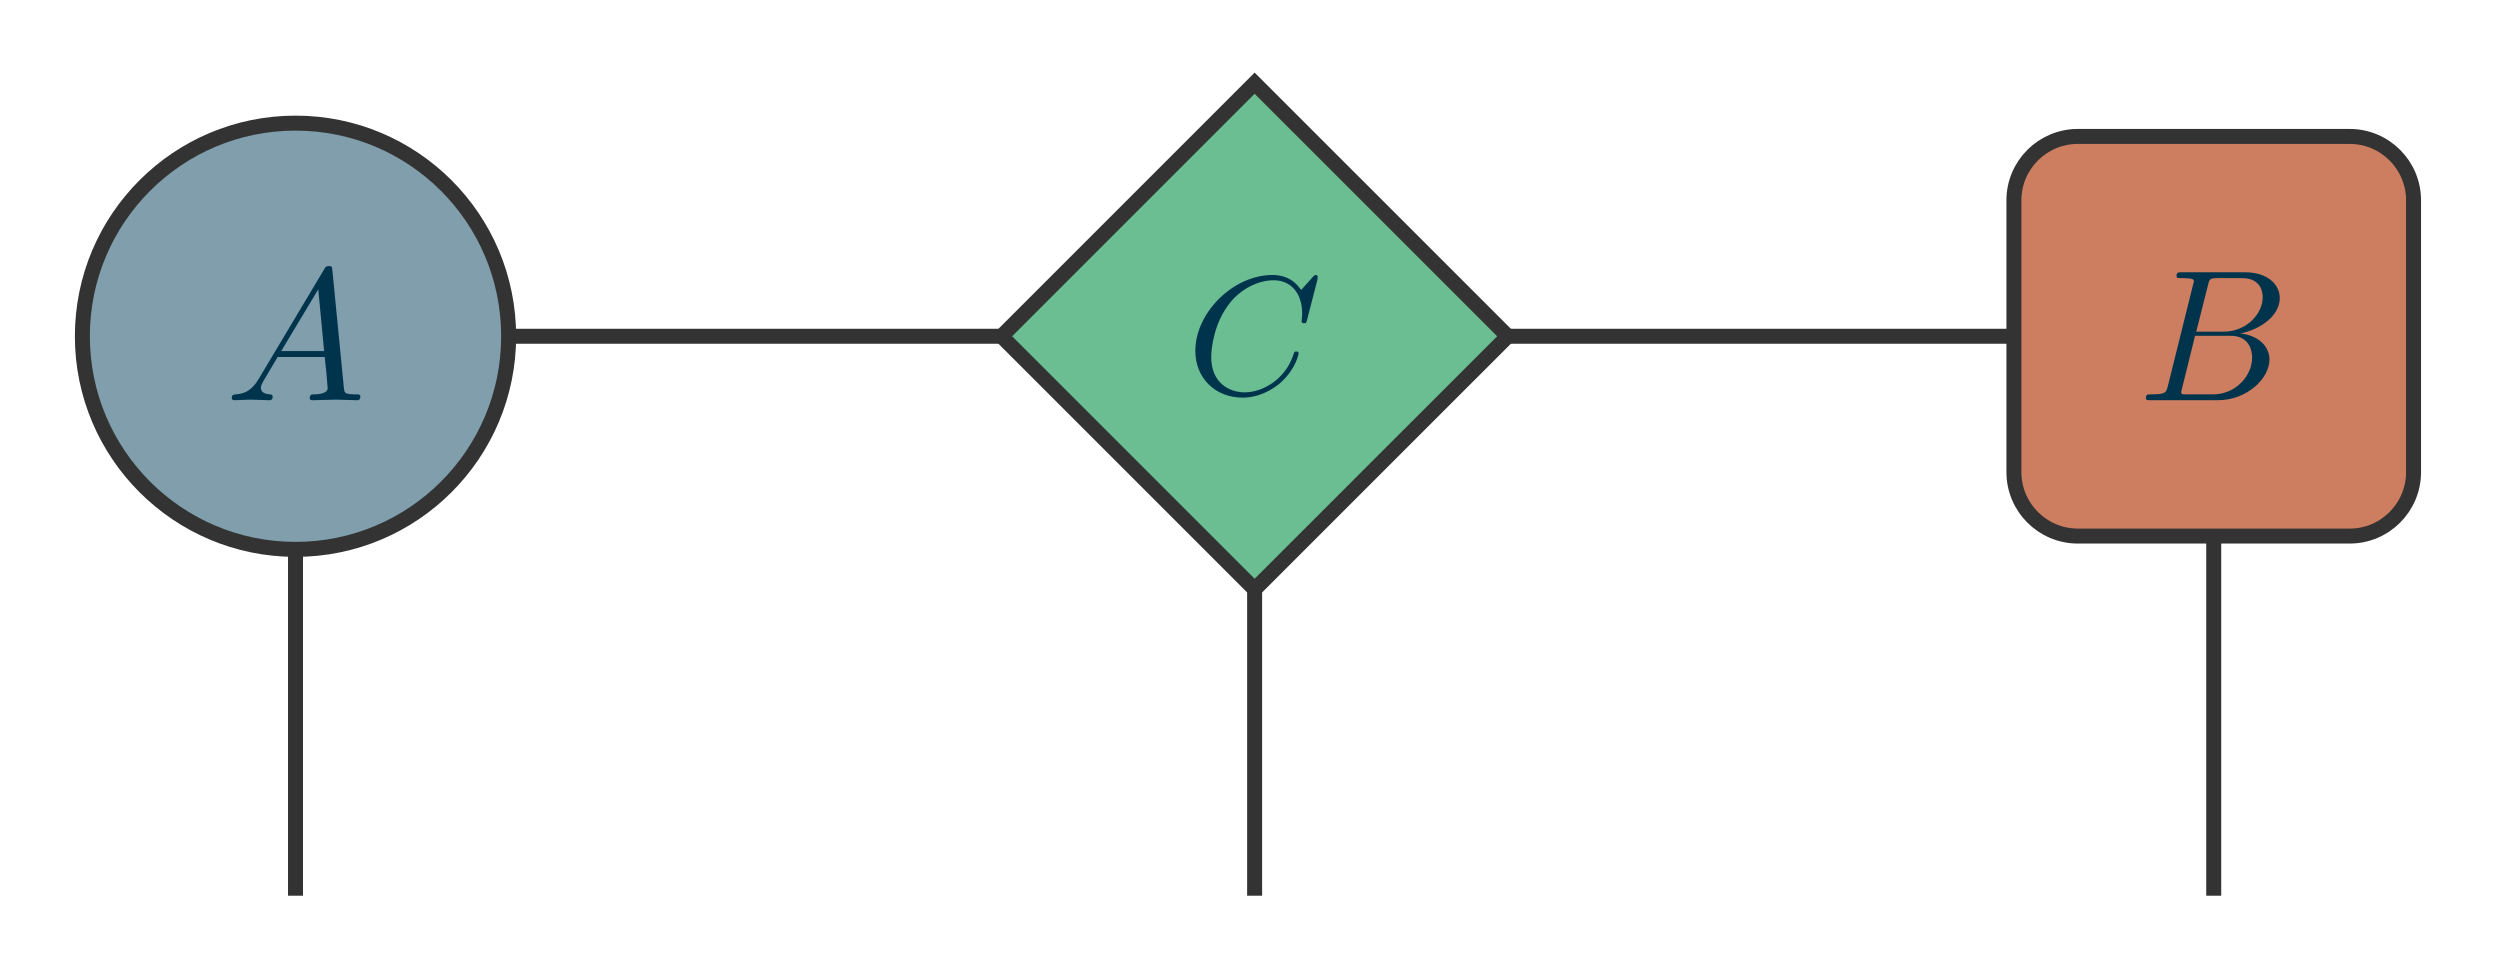
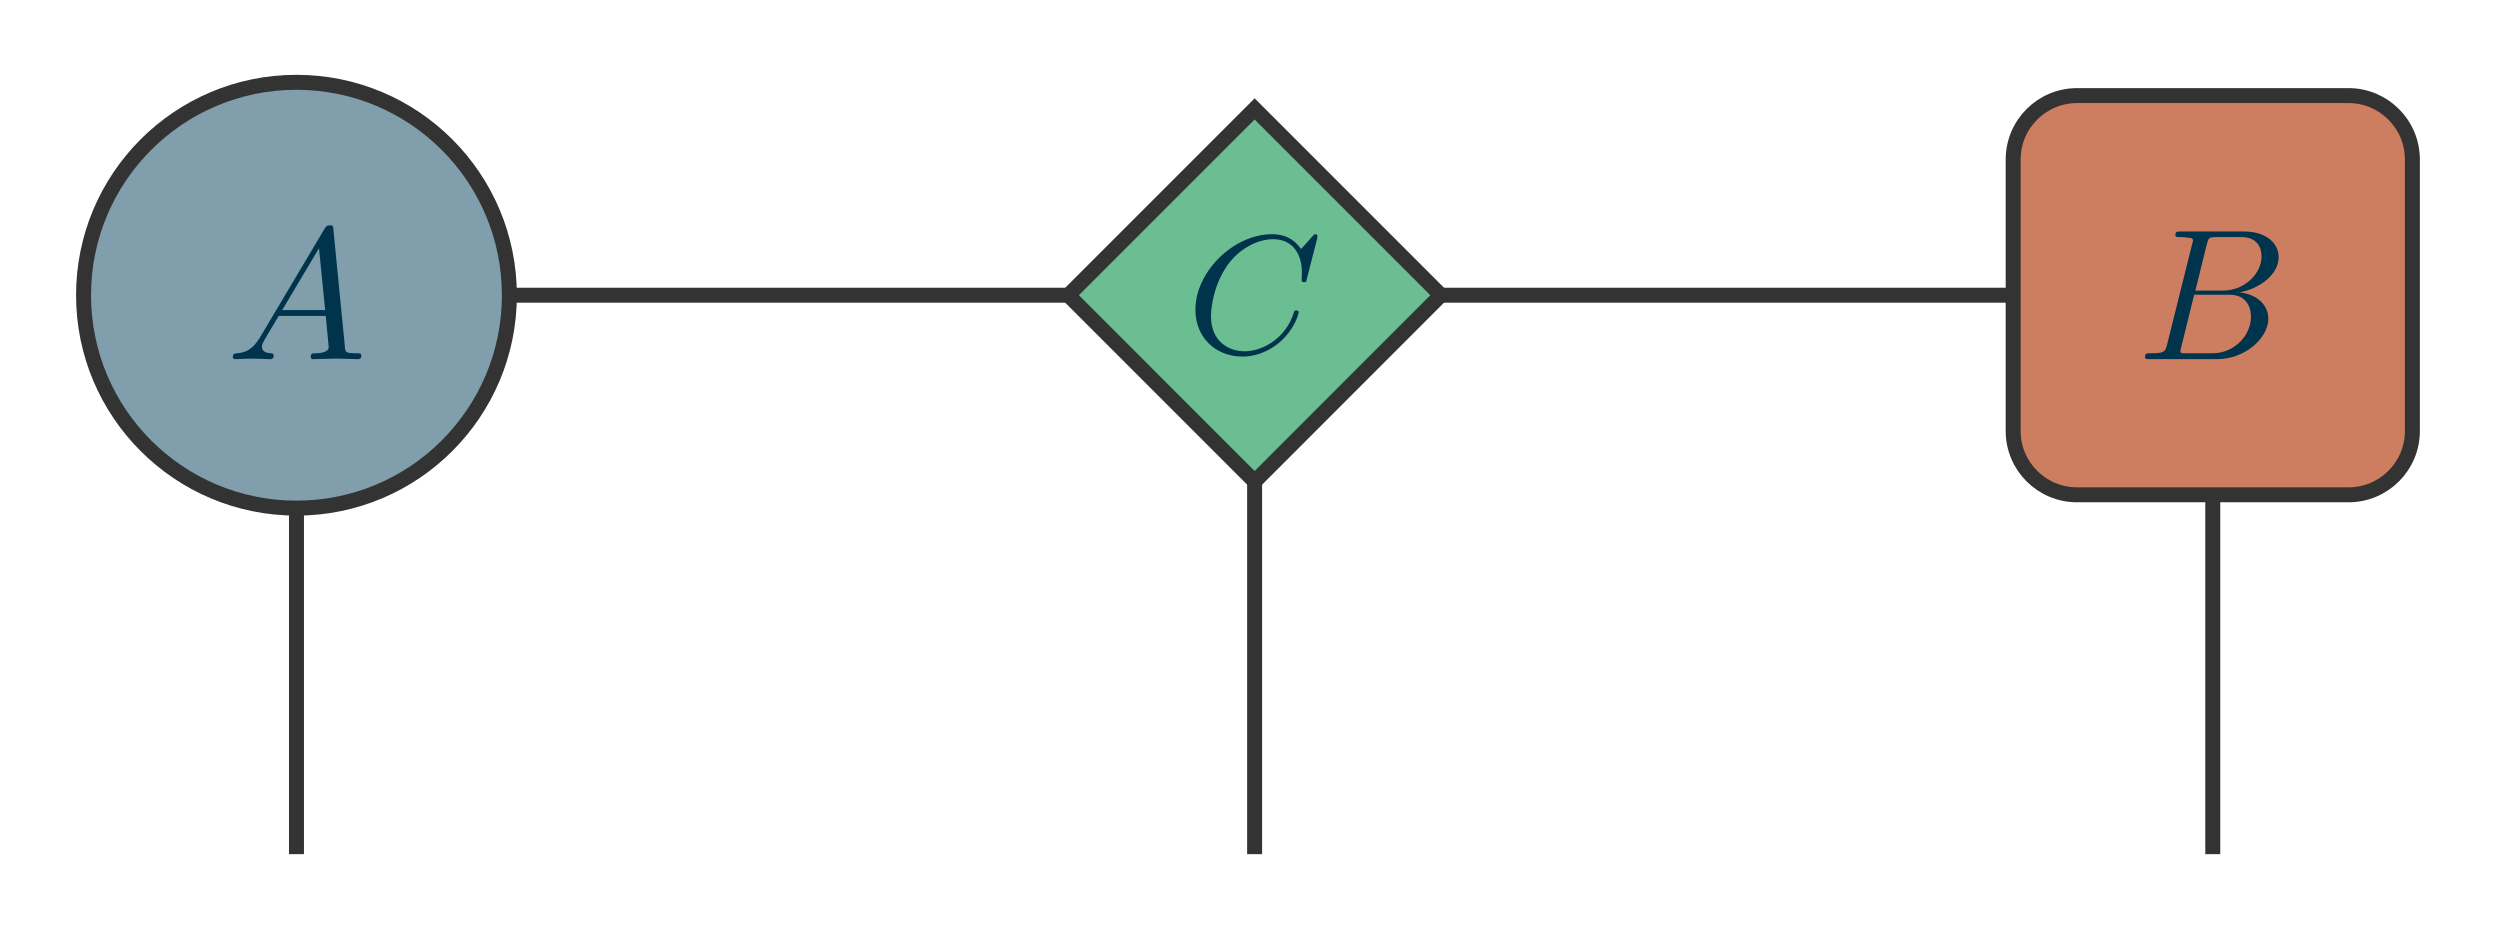
- <svg xmlns="http://www.w3.org/2000/svg" xmlns:xlink="http://www.w3.org/1999/xlink" width="132.783" height="51.995" viewBox="0 0 132.783 51.995">
+ <svg xmlns="http://www.w3.org/2000/svg" xmlns:xlink="http://www.w3.org/1999/xlink" width="132.783" height="49.869" viewBox="0 0 132.783 49.869">
  <defs>
    <g>
      <g id="glyph-0-0">
-         <path d="M 1.781 -1.141 C 1.391 -0.484 1 -0.344 0.562 -0.312 C 0.438 -0.297 0.344 -0.297 0.344 -0.109 C 0.344 -0.047 0.391 0 0.484 0 C 0.75 0 1.062 -0.031 1.328 -0.031 C 1.656 -0.031 2.016 0 2.328 0 C 2.391 0 2.516 0 2.516 -0.188 C 2.516 -0.297 2.422 -0.312 2.359 -0.312 C 2.125 -0.328 1.891 -0.406 1.891 -0.656 C 1.891 -0.781 1.953 -0.891 2.031 -1.031 L 2.781 -2.297 L 5.281 -2.297 C 5.312 -2.094 5.438 -0.734 5.438 -0.641 C 5.438 -0.344 4.922 -0.312 4.734 -0.312 C 4.594 -0.312 4.484 -0.312 4.484 -0.109 C 4.484 0 4.609 0 4.625 0 C 5.031 0 5.469 -0.031 5.875 -0.031 C 6.125 -0.031 6.75 0 7 0 C 7.062 0 7.172 0 7.172 -0.203 C 7.172 -0.312 7.078 -0.312 6.953 -0.312 C 6.328 -0.312 6.328 -0.375 6.297 -0.672 L 5.688 -6.891 C 5.672 -7.094 5.672 -7.125 5.5 -7.125 C 5.344 -7.125 5.312 -7.062 5.25 -6.953 Z M 2.969 -2.609 L 4.938 -5.891 L 5.25 -2.609 Z M 2.969 -2.609 " />
+         <path d="M 1.781 -1.141 C 1.375 -0.484 1 -0.344 0.562 -0.312 C 0.438 -0.297 0.344 -0.297 0.344 -0.109 C 0.344 -0.047 0.391 0 0.484 0 C 0.75 0 1.047 -0.031 1.328 -0.031 C 1.656 -0.031 2 0 2.328 0 C 2.391 0 2.516 0 2.516 -0.188 C 2.516 -0.297 2.422 -0.312 2.359 -0.312 C 2.125 -0.328 1.891 -0.406 1.891 -0.656 C 1.891 -0.781 1.953 -0.891 2.031 -1.031 L 2.781 -2.297 L 5.281 -2.297 C 5.297 -2.094 5.438 -0.734 5.438 -0.641 C 5.438 -0.344 4.922 -0.312 4.719 -0.312 C 4.578 -0.312 4.484 -0.312 4.484 -0.109 C 4.484 0 4.594 0 4.625 0 C 5.031 0 5.453 -0.031 5.859 -0.031 C 6.109 -0.031 6.734 0 6.984 0 C 7.047 0 7.172 0 7.172 -0.203 C 7.172 -0.312 7.062 -0.312 6.938 -0.312 C 6.312 -0.312 6.312 -0.375 6.297 -0.672 L 5.688 -6.875 C 5.672 -7.078 5.672 -7.109 5.5 -7.109 C 5.344 -7.109 5.297 -7.047 5.234 -6.953 Z M 2.969 -2.609 L 4.922 -5.891 L 5.25 -2.609 Z M 2.969 -2.609 " />
      </g>
      <g id="glyph-0-1">
-         <path d="M 1.594 -0.781 C 1.5 -0.391 1.469 -0.312 0.688 -0.312 C 0.516 -0.312 0.422 -0.312 0.422 -0.109 C 0.422 0 0.5 0 0.688 0 L 4.234 0 C 5.812 0 6.984 -1.172 6.984 -2.156 C 6.984 -2.859 6.406 -3.438 5.438 -3.547 C 6.484 -3.75 7.531 -4.484 7.531 -5.422 C 7.531 -6.156 6.875 -6.797 5.672 -6.797 L 2.328 -6.797 C 2.141 -6.797 2.047 -6.797 2.047 -6.594 C 2.047 -6.484 2.125 -6.484 2.312 -6.484 C 2.344 -6.484 2.531 -6.484 2.703 -6.469 C 2.875 -6.453 2.969 -6.438 2.969 -6.312 C 2.969 -6.266 2.953 -6.234 2.922 -6.125 Z M 3.094 -3.641 L 3.719 -6.109 C 3.797 -6.453 3.828 -6.484 4.25 -6.484 L 5.531 -6.484 C 6.406 -6.484 6.625 -5.906 6.625 -5.469 C 6.625 -4.594 5.766 -3.641 4.547 -3.641 Z M 2.641 -0.312 C 2.516 -0.312 2.484 -0.312 2.422 -0.312 C 2.328 -0.328 2.297 -0.344 2.297 -0.422 C 2.297 -0.453 2.297 -0.469 2.344 -0.641 L 3.031 -3.422 L 4.922 -3.422 C 5.875 -3.422 6.062 -2.688 6.062 -2.266 C 6.062 -1.281 5.172 -0.312 4 -0.312 Z M 2.641 -0.312 " />
+         <path d="M 1.594 -0.781 C 1.484 -0.391 1.469 -0.312 0.688 -0.312 C 0.516 -0.312 0.422 -0.312 0.422 -0.109 C 0.422 0 0.5 0 0.688 0 L 4.234 0 C 5.797 0 6.969 -1.172 6.969 -2.141 C 6.969 -2.859 6.406 -3.438 5.438 -3.547 C 6.469 -3.734 7.516 -4.469 7.516 -5.422 C 7.516 -6.156 6.859 -6.781 5.672 -6.781 L 2.328 -6.781 C 2.141 -6.781 2.031 -6.781 2.031 -6.594 C 2.031 -6.484 2.125 -6.484 2.312 -6.484 C 2.328 -6.484 2.531 -6.484 2.688 -6.453 C 2.875 -6.438 2.969 -6.422 2.969 -6.297 C 2.969 -6.266 2.953 -6.234 2.922 -6.109 Z M 3.094 -3.641 L 3.703 -6.109 C 3.797 -6.453 3.812 -6.484 4.25 -6.484 L 5.531 -6.484 C 6.406 -6.484 6.609 -5.891 6.609 -5.453 C 6.609 -4.578 5.75 -3.641 4.547 -3.641 Z M 2.641 -0.312 C 2.5 -0.312 2.484 -0.312 2.422 -0.312 C 2.328 -0.328 2.297 -0.344 2.297 -0.422 C 2.297 -0.453 2.297 -0.469 2.344 -0.641 L 3.031 -3.422 L 4.906 -3.422 C 5.859 -3.422 6.047 -2.688 6.047 -2.25 C 6.047 -1.266 5.172 -0.312 4 -0.312 Z M 2.641 -0.312 " />
      </g>
      <g id="glyph-1-0">
-         <path d="M 6.938 -6.062 C 6.953 -6.172 6.953 -6.203 6.953 -6.219 C 6.953 -6.219 6.953 -6.312 6.844 -6.312 C 6.797 -6.312 6.766 -6.281 6.703 -6.219 L 6.156 -5.609 C 6.125 -5.562 6.094 -5.531 6.078 -5.531 C 6.062 -5.531 6.062 -5.547 6 -5.609 C 5.875 -5.781 5.469 -6.312 4.547 -6.312 C 2.484 -6.312 0.453 -4.328 0.453 -2.281 C 0.453 -0.828 1.516 0.203 2.969 0.203 C 3.891 0.203 4.625 -0.281 4.984 -0.594 C 5.797 -1.328 5.938 -2.109 5.938 -2.156 C 5.938 -2.188 5.922 -2.25 5.812 -2.25 C 5.719 -2.25 5.703 -2.188 5.688 -2.156 C 5.25 -0.719 3.969 -0.078 3.078 -0.078 C 2.219 -0.078 1.297 -0.609 1.297 -1.953 C 1.297 -2.359 1.422 -3.781 2.328 -4.875 C 2.859 -5.531 3.75 -6.031 4.609 -6.031 C 5.594 -6.031 6.125 -5.266 6.125 -4.281 C 6.125 -3.984 6.094 -3.922 6.094 -3.844 C 6.094 -3.75 6.203 -3.75 6.234 -3.75 C 6.344 -3.75 6.344 -3.766 6.391 -3.938 Z M 6.938 -6.062 " />
+         <path d="M 6.922 -6.062 C 6.938 -6.172 6.938 -6.188 6.938 -6.203 C 6.938 -6.219 6.938 -6.297 6.844 -6.297 C 6.781 -6.297 6.75 -6.281 6.688 -6.203 L 6.156 -5.609 C 6.109 -5.562 6.078 -5.516 6.062 -5.516 C 6.062 -5.516 6.047 -5.531 6 -5.594 C 5.859 -5.781 5.453 -6.297 4.531 -6.297 C 2.484 -6.297 0.453 -4.312 0.453 -2.281 C 0.453 -0.828 1.516 0.203 2.953 0.203 C 3.891 0.203 4.625 -0.281 4.969 -0.594 C 5.781 -1.328 5.938 -2.109 5.938 -2.141 C 5.938 -2.188 5.922 -2.25 5.812 -2.25 C 5.719 -2.25 5.688 -2.188 5.688 -2.156 C 5.25 -0.719 3.969 -0.078 3.078 -0.078 C 2.203 -0.078 1.281 -0.609 1.281 -1.953 C 1.281 -2.359 1.422 -3.766 2.328 -4.875 C 2.859 -5.516 3.734 -6.031 4.594 -6.031 C 5.594 -6.031 6.109 -5.266 6.109 -4.281 C 6.109 -3.984 6.094 -3.922 6.094 -3.844 C 6.094 -3.75 6.188 -3.75 6.219 -3.75 C 6.344 -3.75 6.344 -3.766 6.375 -3.938 Z M 6.922 -6.062 " />
      </g>
    </g>
    <clipPath id="clip-0">
-       <path clip-rule="nonzero" d="M 0 0.039 L 39 0.039 L 39 41 L 0 41 Z M 0 0.039 " />
+       <path clip-rule="nonzero" d="M 0.066 0 L 39 0 L 39 39 L 0.066 39 Z M 0.066 0 " />
    </clipPath>
    <clipPath id="clip-1">
-       <path clip-rule="nonzero" d="M 41 0.039 L 92 0.039 L 92 43 L 41 43 Z M 41 0.039 " />
-     </clipPath>
-     <clipPath id="clip-2">
-       <path clip-rule="nonzero" d="M 95 0.039 L 132.566 0.039 L 132.566 40 L 95 40 Z M 95 0.039 " />
+       <path clip-rule="nonzero" d="M 95 0 L 132.5 0 L 132.5 38 L 95 38 Z M 95 0 " />
    </clipPath>
  </defs>
-   <path fill="none" stroke-width="0.797" stroke-linecap="butt" stroke-linejoin="miter" stroke="rgb(20%, 20%, 20%)" stroke-opacity="1" stroke-miterlimit="10" d="M 48.013 -0.001 L 77.421 -0.001 " transform="matrix(0.998368, 0, 0, -0.998368, -22.50921, 17.8588)" />
-   <path fill="none" stroke-width="0.797" stroke-linecap="butt" stroke-linejoin="miter" stroke="rgb(20%, 20%, 20%)" stroke-opacity="1" stroke-miterlimit="10" d="M 101.163 -0.001 L 131.282 -0.001 " transform="matrix(0.998368, 0, 0, -0.998368, -22.50921, 17.8588)" />
-   <path fill="none" stroke-width="0.797" stroke-linecap="butt" stroke-linejoin="miter" stroke="rgb(20%, 20%, 20%)" stroke-opacity="1" stroke-miterlimit="10" d="M 38.267 -0.001 L 38.267 -29.764 " transform="matrix(0.998368, 0, 0, -0.998368, -22.50921, 17.8588)" />
-   <path fill="none" stroke-width="0.797" stroke-linecap="butt" stroke-linejoin="miter" stroke="rgb(20%, 20%, 20%)" stroke-opacity="1" stroke-miterlimit="10" d="M 89.292 -0.001 L 89.292 -29.764 " transform="matrix(0.998368, 0, 0, -0.998368, -22.50921, 17.8588)" />
-   <path fill="none" stroke-width="0.797" stroke-linecap="butt" stroke-linejoin="miter" stroke="rgb(20%, 20%, 20%)" stroke-opacity="1" stroke-miterlimit="10" d="M 140.316 -0.001 L 140.316 -29.764 " transform="matrix(0.998368, 0, 0, -0.998368, -22.50921, 17.8588)" />
-   <path fill-rule="nonzero" fill="rgb(50.194%, 61.96%, 67.059%)" fill-opacity="1" d="M 27.016 17.859 C 27.016 11.605 21.949 6.539 15.695 6.539 C 9.445 6.539 4.375 11.605 4.375 17.859 C 4.375 24.109 9.445 29.18 15.695 29.18 C 21.949 29.18 27.016 24.109 27.016 17.859 Z M 27.016 17.859 " />
+   <path fill="none" stroke-width="0.797" stroke-linecap="butt" stroke-linejoin="miter" stroke="rgb(20%, 20%, 20%)" stroke-opacity="1" stroke-miterlimit="10" d="M 48.012 0.001 L 80.965 0.001 " transform="matrix(0.99738, 0, 0, -0.99738, -22.4212, 15.68081)" />
+   <path fill="none" stroke-width="0.797" stroke-linecap="butt" stroke-linejoin="miter" stroke="rgb(20%, 20%, 20%)" stroke-opacity="1" stroke-miterlimit="10" d="M 97.618 0.001 L 131.281 0.001 " transform="matrix(0.99738, 0, 0, -0.99738, -22.4212, 15.68081)" />
+   <path fill="none" stroke-width="0.797" stroke-linecap="butt" stroke-linejoin="miter" stroke="rgb(20%, 20%, 20%)" stroke-opacity="1" stroke-miterlimit="10" d="M 38.268 0.001 L 38.268 -29.764 " transform="matrix(0.99738, 0, 0, -0.99738, -22.4212, 15.68081)" />
+   <path fill="none" stroke-width="0.797" stroke-linecap="butt" stroke-linejoin="miter" stroke="rgb(20%, 20%, 20%)" stroke-opacity="1" stroke-miterlimit="10" d="M 89.292 0.001 L 89.292 -29.764 " transform="matrix(0.99738, 0, 0, -0.99738, -22.4212, 15.68081)" />
+   <path fill="none" stroke-width="0.797" stroke-linecap="butt" stroke-linejoin="miter" stroke="rgb(20%, 20%, 20%)" stroke-opacity="1" stroke-miterlimit="10" d="M 140.316 0.001 L 140.316 -29.764 " transform="matrix(0.99738, 0, 0, -0.99738, -22.4212, 15.68081)" />
+   <path fill-rule="nonzero" fill="rgb(50.194%, 61.96%, 67.059%)" fill-opacity="1" d="M 27.055 15.68 C 27.055 9.434 21.992 4.371 15.746 4.371 C 9.5 4.371 4.438 9.434 4.438 15.68 C 4.438 21.926 9.5 26.988 15.746 26.988 C 21.992 26.988 27.055 21.926 27.055 15.68 Z M 27.055 15.68 " />
  <g clip-path="url(#clip-0)">
-     <path fill="none" stroke-width="0.797" stroke-linecap="butt" stroke-linejoin="miter" stroke="rgb(20%, 20%, 20%)" stroke-opacity="1" stroke-miterlimit="10" d="M 49.606 -0.001 C 49.606 6.264 44.531 11.338 38.267 11.338 C 32.007 11.338 26.928 6.264 26.928 -0.001 C 26.928 -6.261 32.007 -11.339 38.267 -11.339 C 44.531 -11.339 49.606 -6.261 49.606 -0.001 Z M 49.606 -0.001 " transform="matrix(0.998368, 0, 0, -0.998368, -22.50921, 17.8588)" />
+     <path fill="none" stroke-width="0.797" stroke-linecap="butt" stroke-linejoin="miter" stroke="rgb(20%, 20%, 20%)" stroke-opacity="1" stroke-miterlimit="10" d="M 49.606 0.001 C 49.606 6.264 44.53 11.339 38.268 11.339 C 32.005 11.339 26.929 6.264 26.929 0.001 C 26.929 -6.261 32.005 -11.337 38.268 -11.337 C 44.53 -11.337 49.606 -6.261 49.606 0.001 Z M 49.606 0.001 " transform="matrix(0.99738, 0, 0, -0.99738, -22.4212, 15.68081)" />
  </g>
  <g fill="rgb(0%, 20.392%, 30.196%)" fill-opacity="1">
-     <use xlink:href="#glyph-0-0" x="11.966" y="21.257" />
+     <use xlink:href="#glyph-0-0" x="12.02" y="19.076" />
  </g>
-   <path fill-rule="nonzero" fill="rgb(41.57%, 74.509%, 57.256%)" fill-opacity="1" d="M 80.082 17.859 L 66.637 4.418 L 53.195 17.859 L 66.637 31.301 Z M 80.082 17.859 " />
+   <path fill-rule="nonzero" fill="rgb(41.57%, 74.509%, 57.256%)" fill-opacity="1" stroke-width="0.797" stroke-linecap="butt" stroke-linejoin="miter" stroke="rgb(20%, 20%, 20%)" stroke-opacity="1" stroke-miterlimit="10" d="M 99.212 0.001 L 89.292 9.922 L 79.371 0.001 L 89.292 -9.923 Z M 99.212 0.001 " transform="matrix(0.99738, 0, 0, -0.99738, -22.4212, 15.68081)" />
+   <g fill="rgb(0%, 20.392%, 30.196%)" fill-opacity="1">
+     <use xlink:href="#glyph-1-0" x="63.038" y="18.736" />
+   </g>
+   <path fill-rule="nonzero" fill="rgb(80.785%, 49.413%, 37.645%)" fill-opacity="1" d="M 124.738 5.078 L 110.32 5.078 C 108.445 5.078 106.926 6.598 106.926 8.473 L 106.926 22.891 C 106.926 24.766 108.445 26.281 110.32 26.281 L 124.738 26.281 C 126.609 26.281 128.129 24.766 128.129 22.891 L 128.129 8.473 C 128.129 6.598 126.609 5.078 124.738 5.078 Z M 124.738 5.078 " />
  <g clip-path="url(#clip-1)">
-     <path fill="none" stroke-width="0.797" stroke-linecap="butt" stroke-linejoin="miter" stroke="rgb(20%, 20%, 20%)" stroke-opacity="1" stroke-miterlimit="10" d="M 102.759 -0.001 L 89.292 13.463 L 75.828 -0.001 L 89.292 -13.464 Z M 102.759 -0.001 " transform="matrix(0.998368, 0, 0, -0.998368, -22.50921, 17.8588)" />
+     <path fill="none" stroke-width="0.797" stroke-linecap="butt" stroke-linejoin="miter" stroke="rgb(20%, 20%, 20%)" stroke-opacity="1" stroke-miterlimit="10" d="M 147.546 10.631 L 133.09 10.631 C 131.21 10.631 129.687 9.107 129.687 7.227 L 129.687 -7.229 C 129.687 -9.109 131.21 -10.628 133.09 -10.628 L 147.546 -10.628 C 149.422 -10.628 150.946 -9.109 150.946 -7.229 L 150.946 7.227 C 150.946 9.107 149.422 10.631 147.546 10.631 Z M 147.546 10.631 " transform="matrix(0.99738, 0, 0, -0.99738, -22.4212, 15.68081)" />
  </g>
  <g fill="rgb(0%, 20.392%, 30.196%)" fill-opacity="1">
-     <use xlink:href="#glyph-1-0" x="63.035" y="20.917" />
-   </g>
-   <path fill-rule="nonzero" fill="rgb(80.785%, 49.413%, 37.645%)" fill-opacity="1" d="M 124.797 7.246 L 110.363 7.246 C 108.488 7.246 106.965 8.766 106.965 10.641 L 106.965 25.074 C 106.965 26.949 108.488 28.473 110.363 28.473 L 124.797 28.473 C 126.672 28.473 128.191 26.949 128.191 25.074 L 128.191 10.641 C 128.191 8.766 126.672 7.246 124.797 7.246 Z M 124.797 7.246 " />
-   <g clip-path="url(#clip-2)">
-     <path fill="none" stroke-width="0.797" stroke-linecap="butt" stroke-linejoin="miter" stroke="rgb(20%, 20%, 20%)" stroke-opacity="1" stroke-miterlimit="10" d="M 147.547 10.63 L 133.09 10.63 C 131.212 10.63 129.686 9.108 129.686 7.23 L 129.686 -7.227 C 129.686 -9.105 131.212 -10.631 133.09 -10.631 L 147.547 -10.631 C 149.425 -10.631 150.947 -9.105 150.947 -7.227 L 150.947 7.23 C 150.947 9.108 149.425 10.63 147.547 10.63 Z M 147.547 10.63 " transform="matrix(0.998368, 0, 0, -0.998368, -22.50921, 17.8588)" />
-   </g>
-   <g fill="rgb(0%, 20.392%, 30.196%)" fill-opacity="1">
-     <use xlink:href="#glyph-0-1" x="113.555" y="21.257" />
+     <use xlink:href="#glyph-0-1" x="113.509" y="19.076" />
  </g>
</svg>
